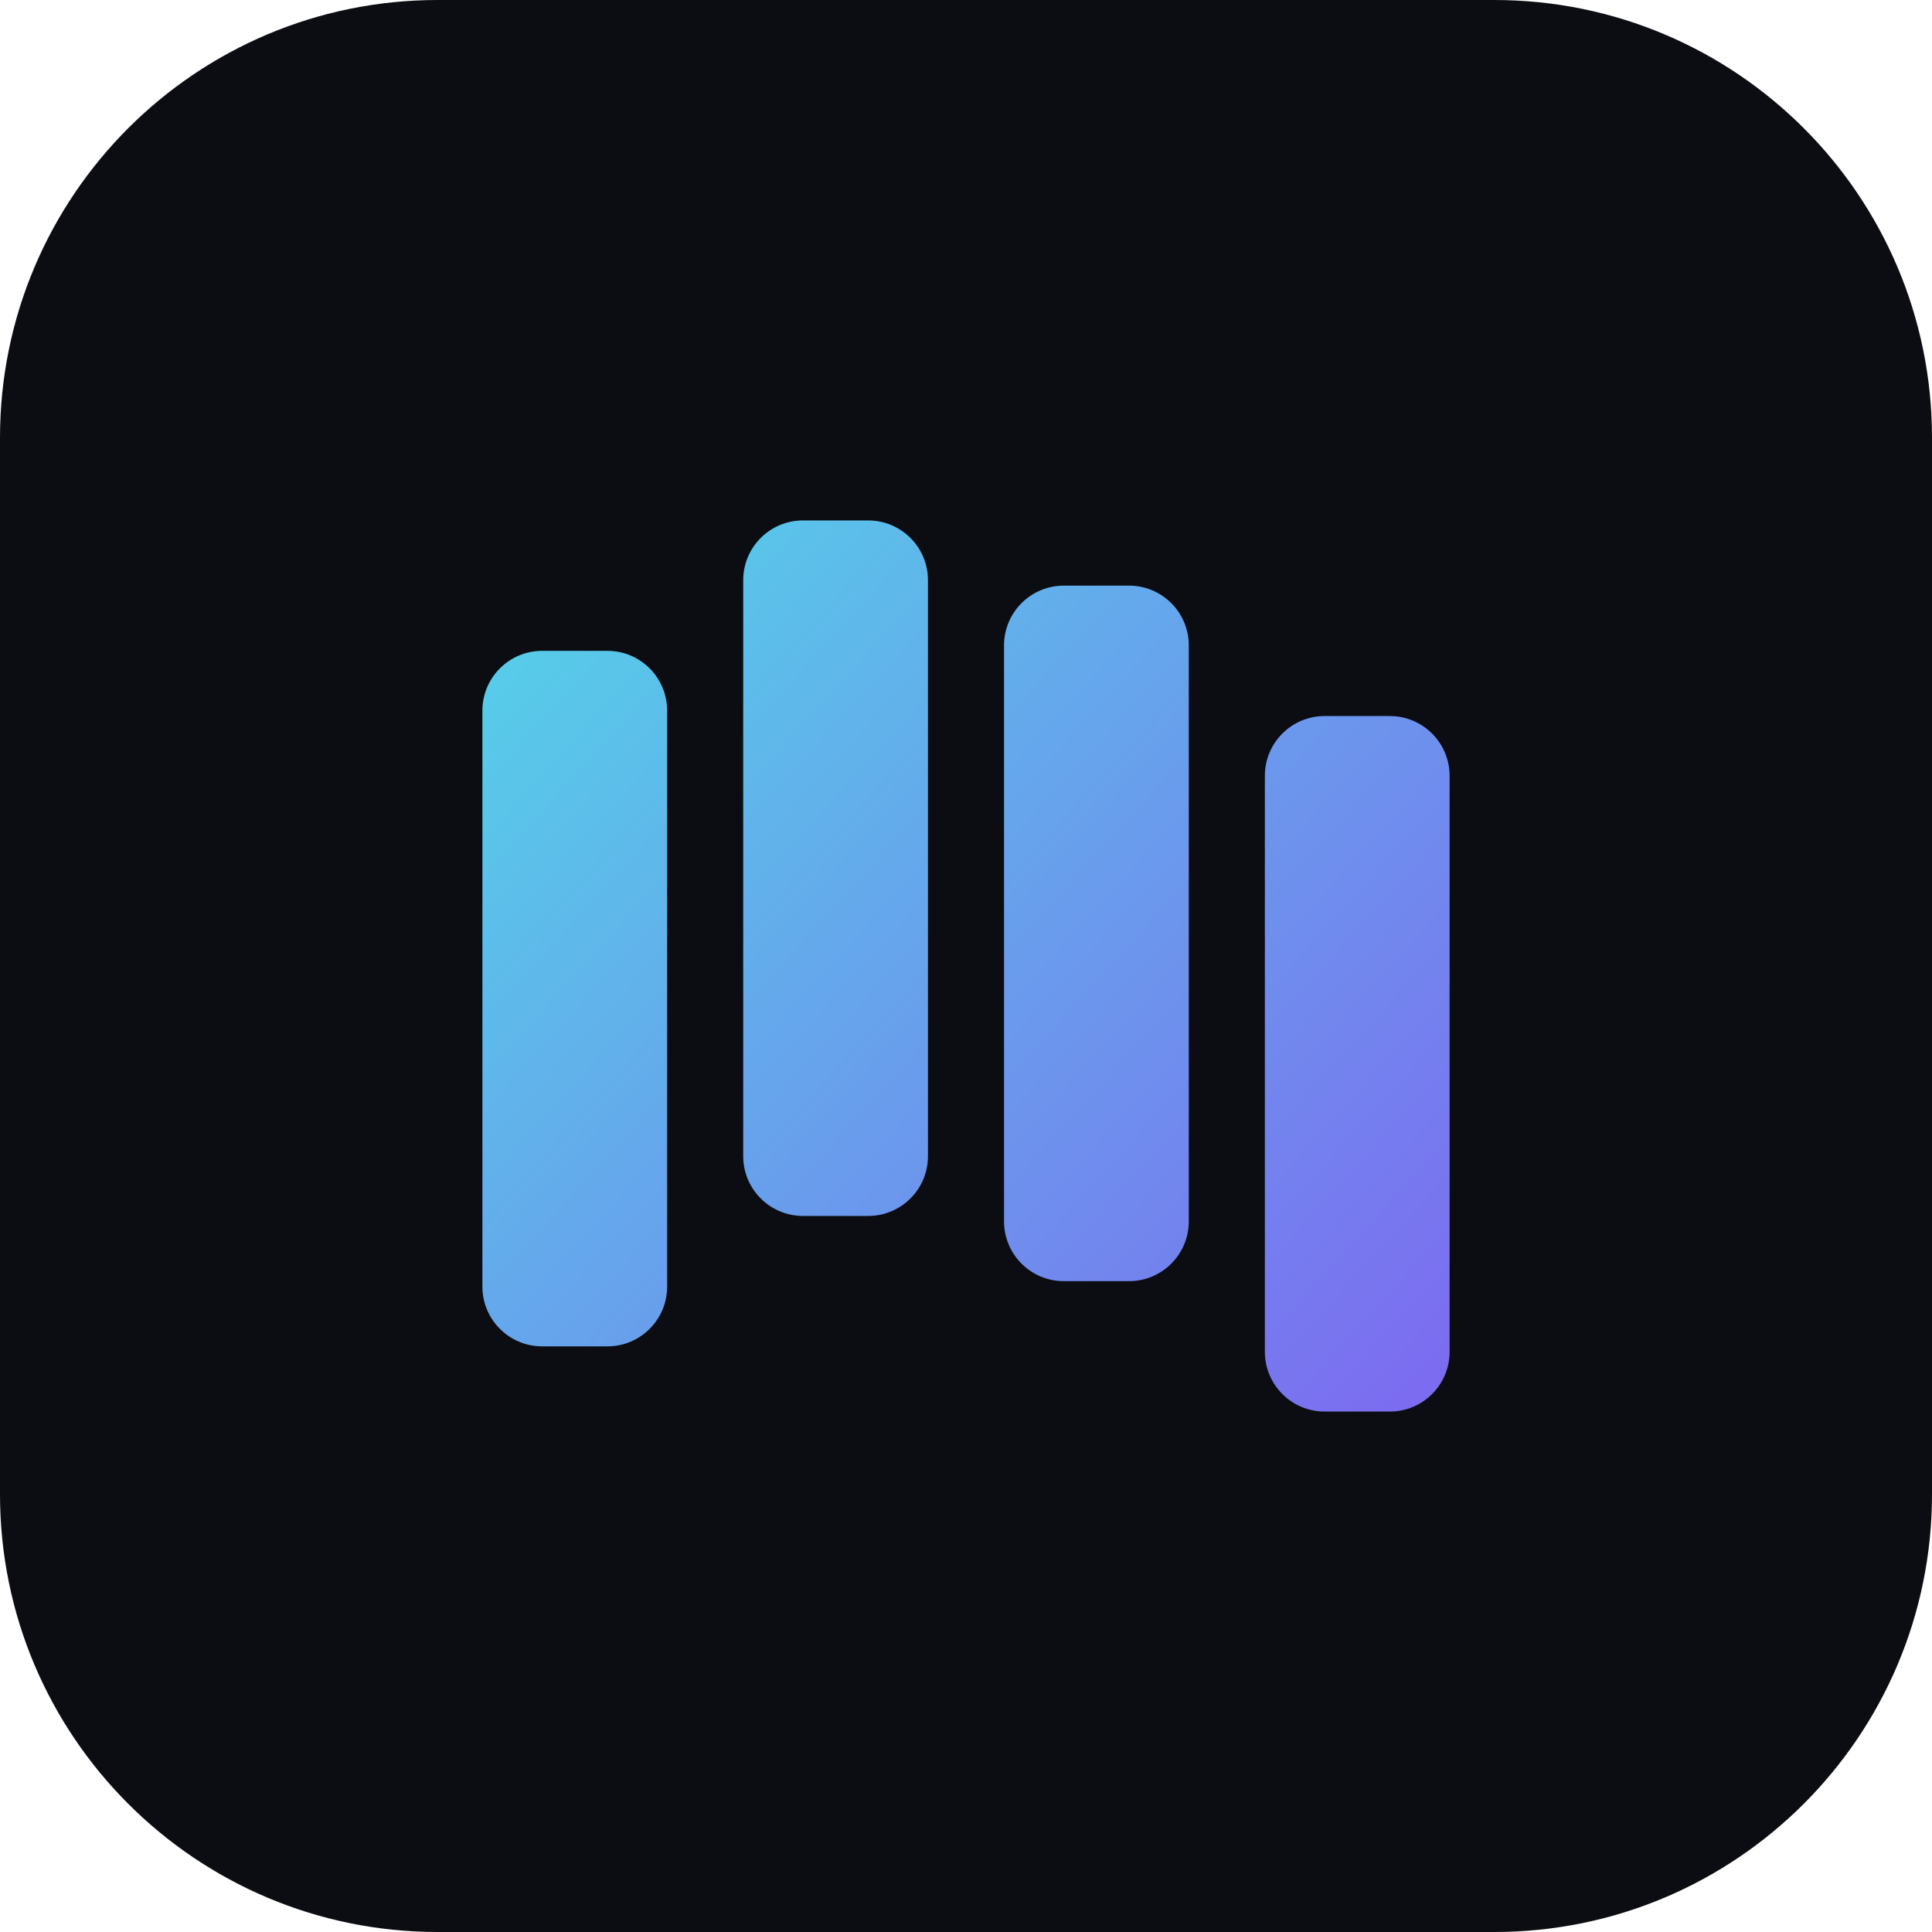
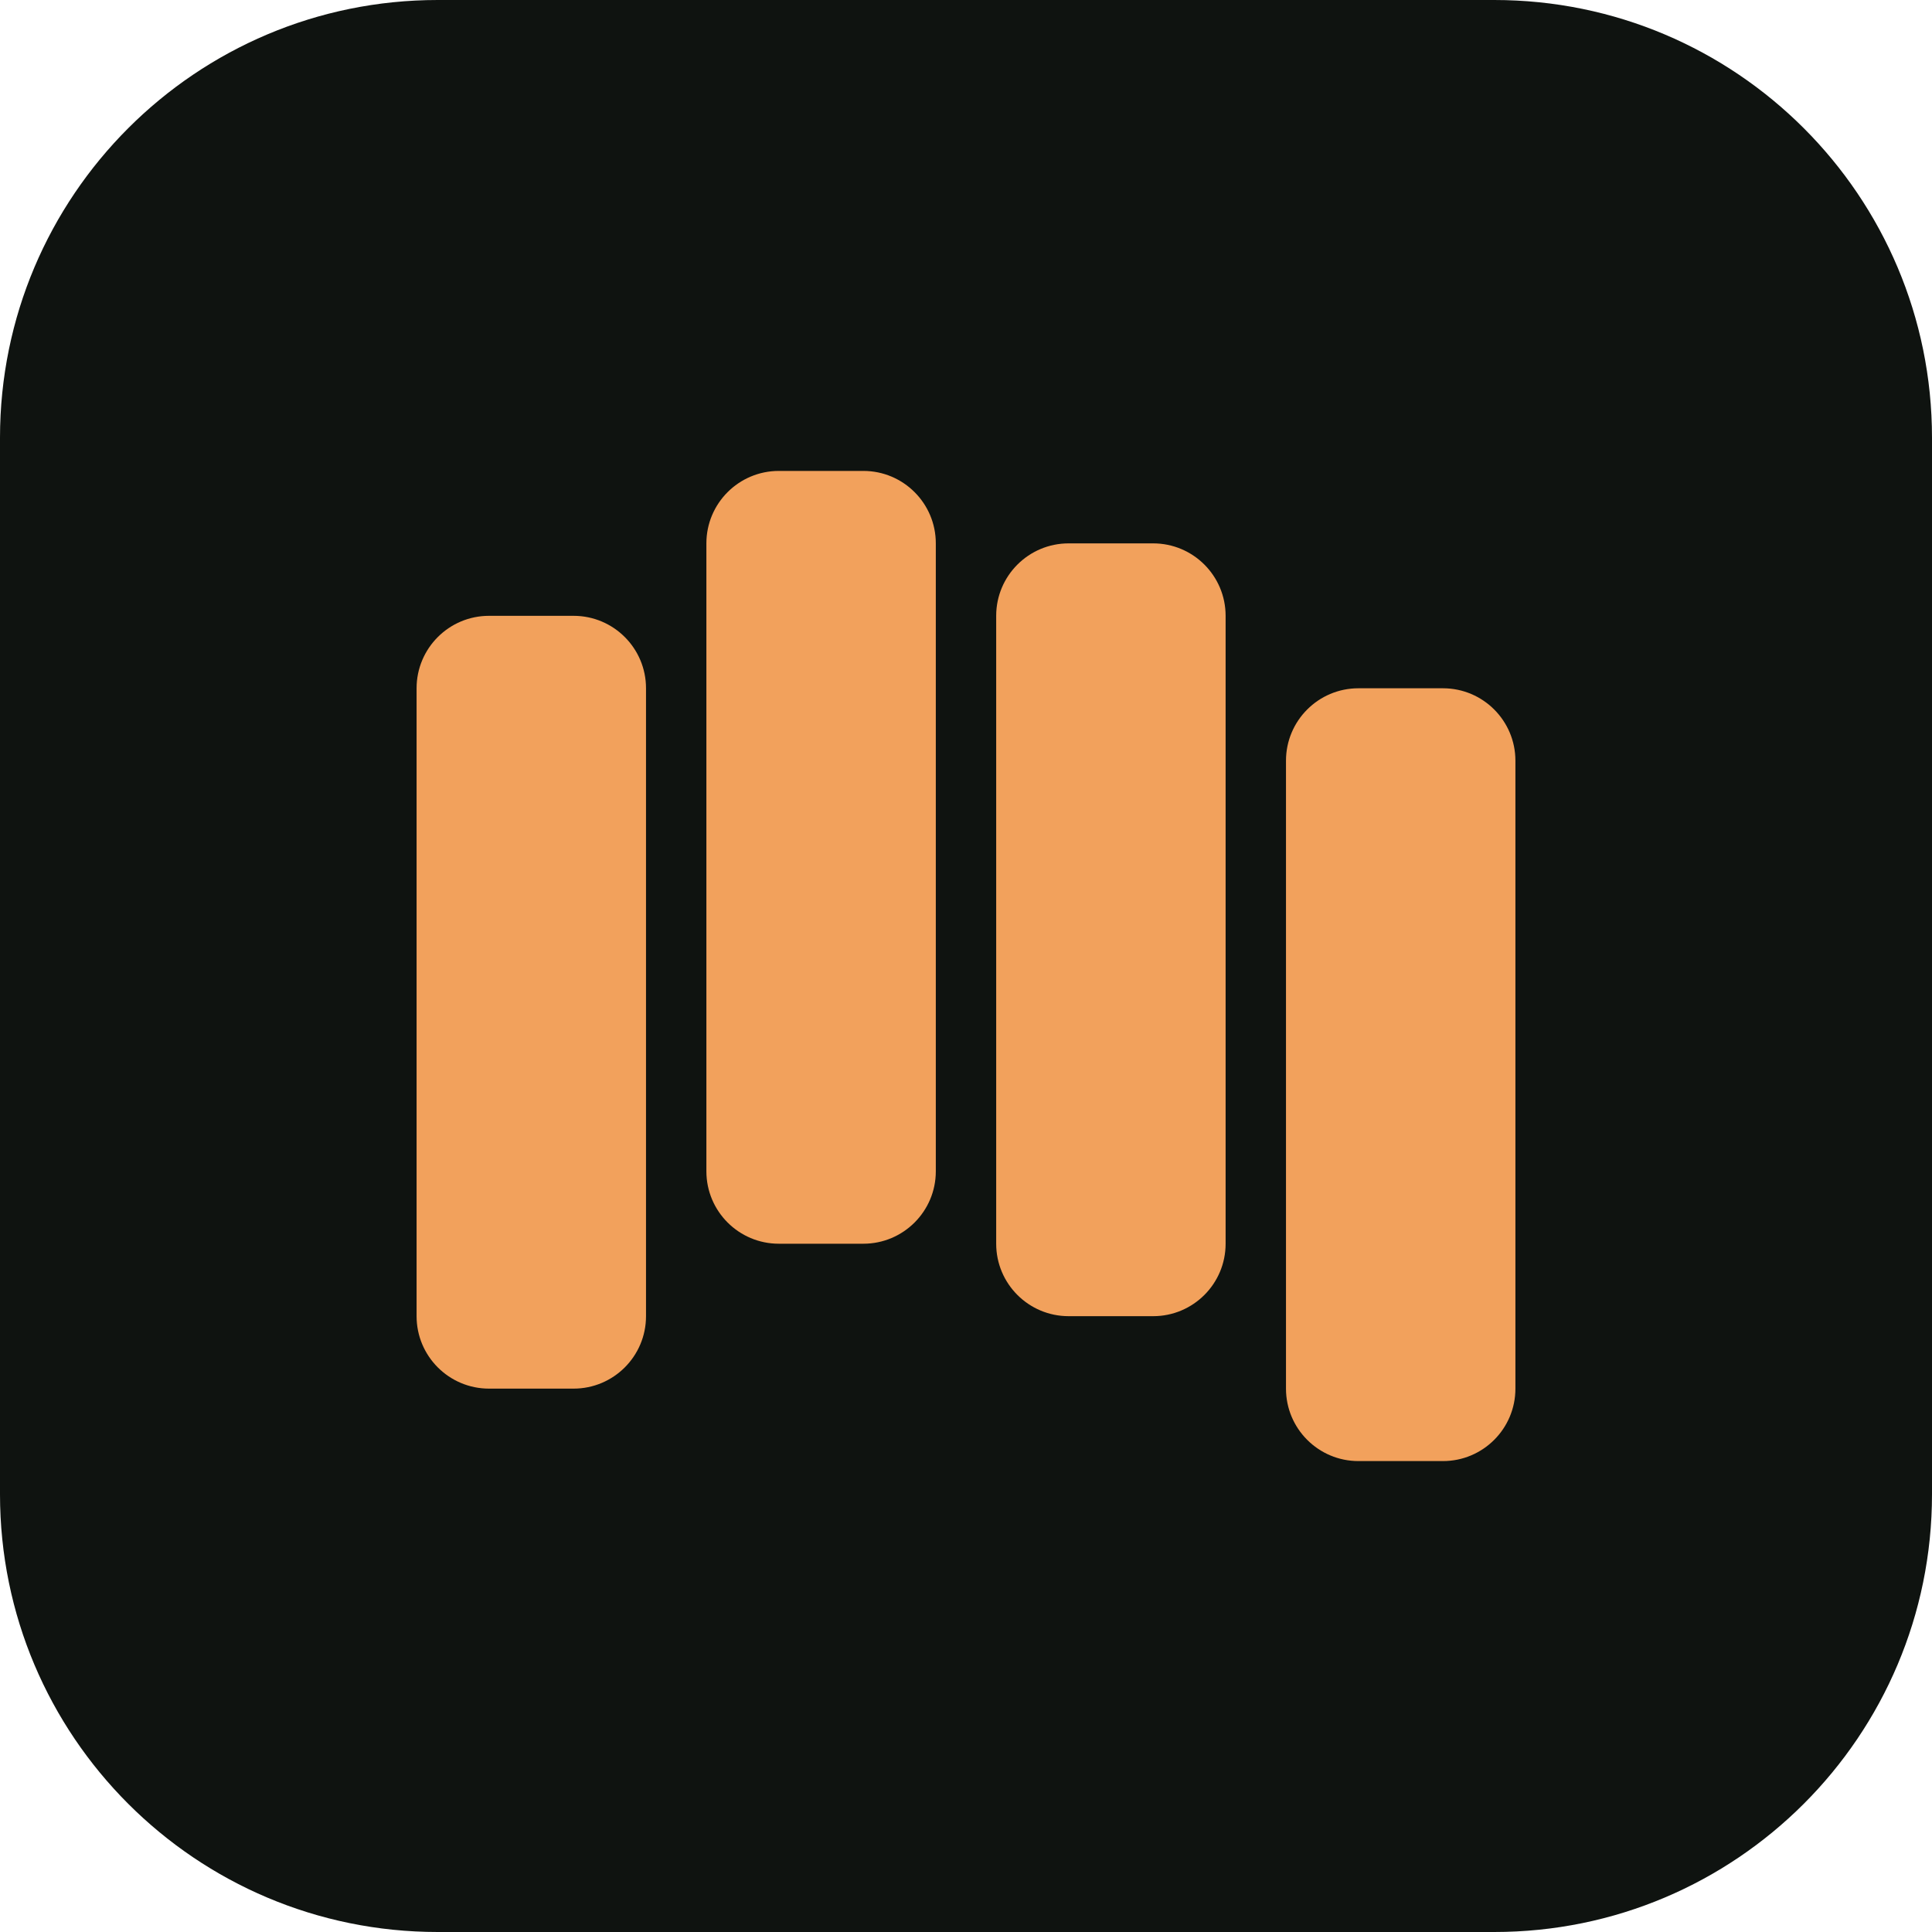
<svg xmlns="http://www.w3.org/2000/svg" width="256" height="256" viewBox="0 0 256 256" fill="none">
-   <defs>
-     <linearGradient id="sig" x1="40" y1="48" x2="216" y2="208" gradientUnits="userSpaceOnUse">
-       <stop offset="0" stop-color="#53D6E8" />
-       <stop offset="1" stop-color="#7C6CF0" />
-     </linearGradient>
-   </defs>
-   <rect width="256" height="256" rx="58" fill="#0B0D12" />
-   <g fill="url(#sig)" transform="translate(35.84,31.52) scale(0.72)">
-     <rect x="39" y="76" width="34" height="128" rx="11" />
-     <rect x="87" y="52" width="34" height="128" rx="11" />
-     <rect x="135" y="64" width="34" height="128" rx="11" />
-     <rect x="183" y="88" width="34" height="128" rx="11" />
+   <rect width="256" height="256" rx="58" fill="#0F1310" />
+   <g fill="#F2A15C" transform="translate(25.6,20.8) scale(0.8)">
+     <rect x="37" y="76" width="38" height="128" rx="12" />
+     <rect x="85" y="52" width="38" height="128" rx="12" />
+     <rect x="133" y="64" width="38" height="128" rx="12" />
+     <rect x="181" y="88" width="38" height="128" rx="12" />
  </g>
</svg>
